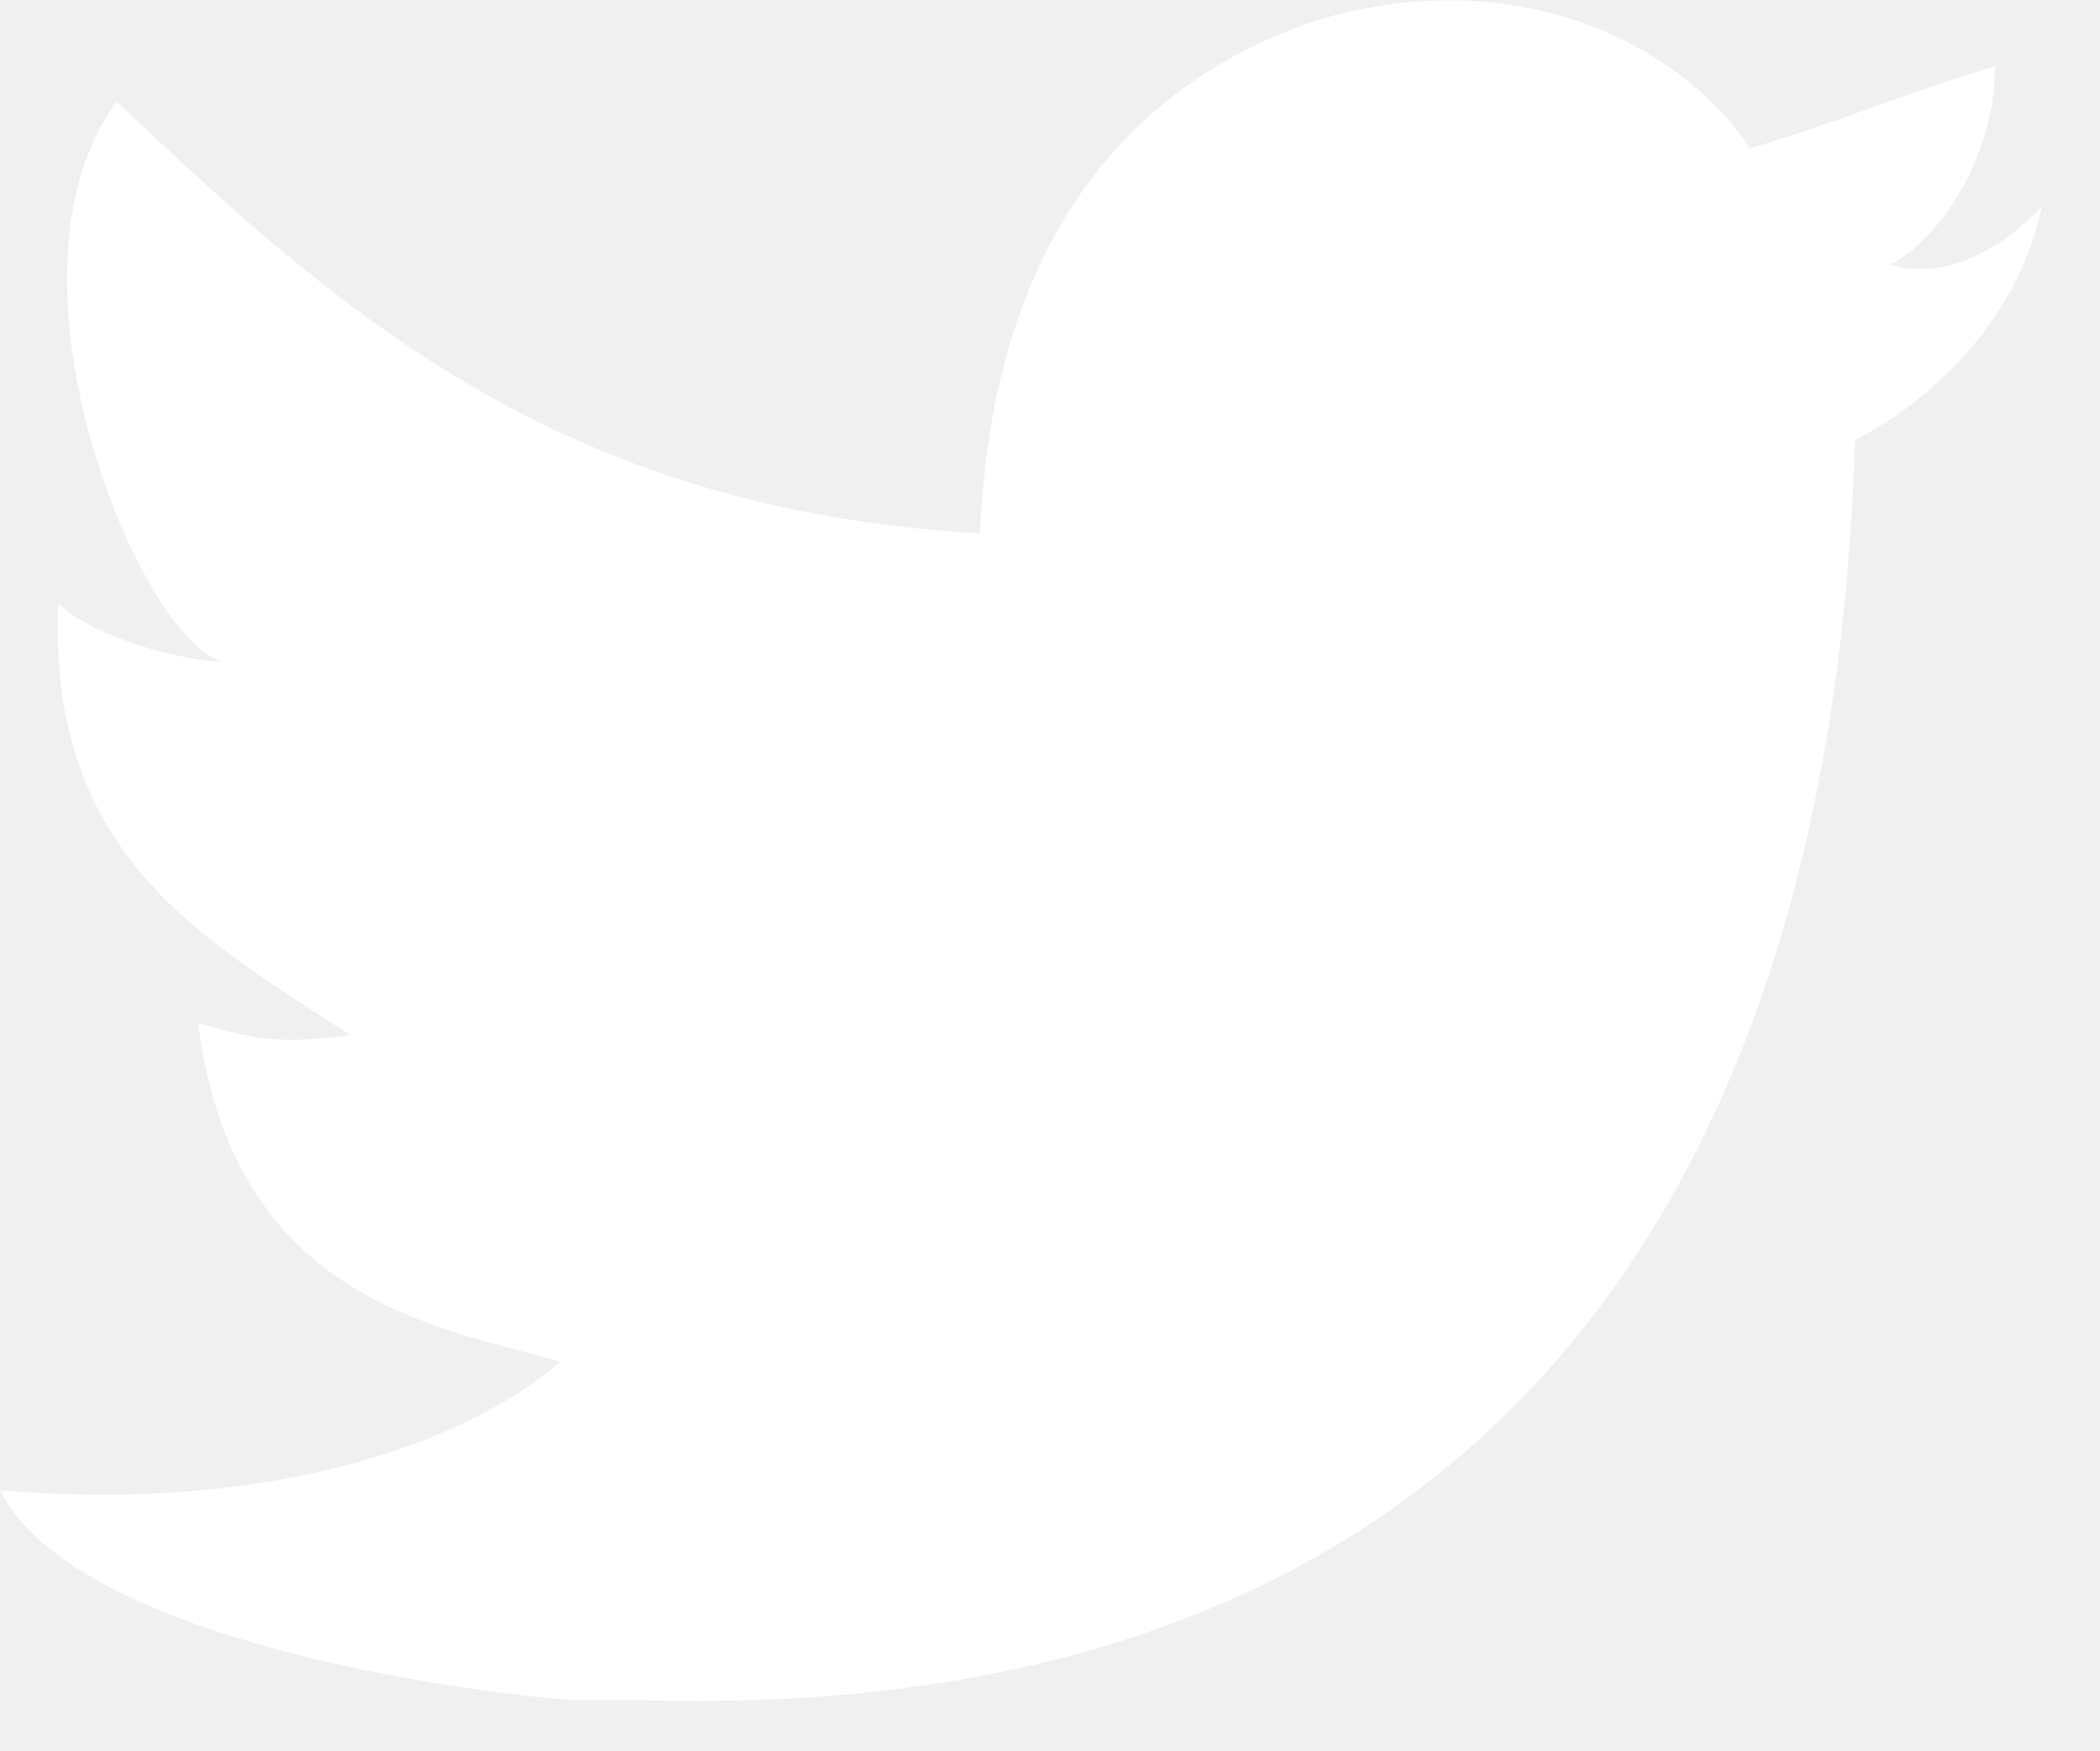
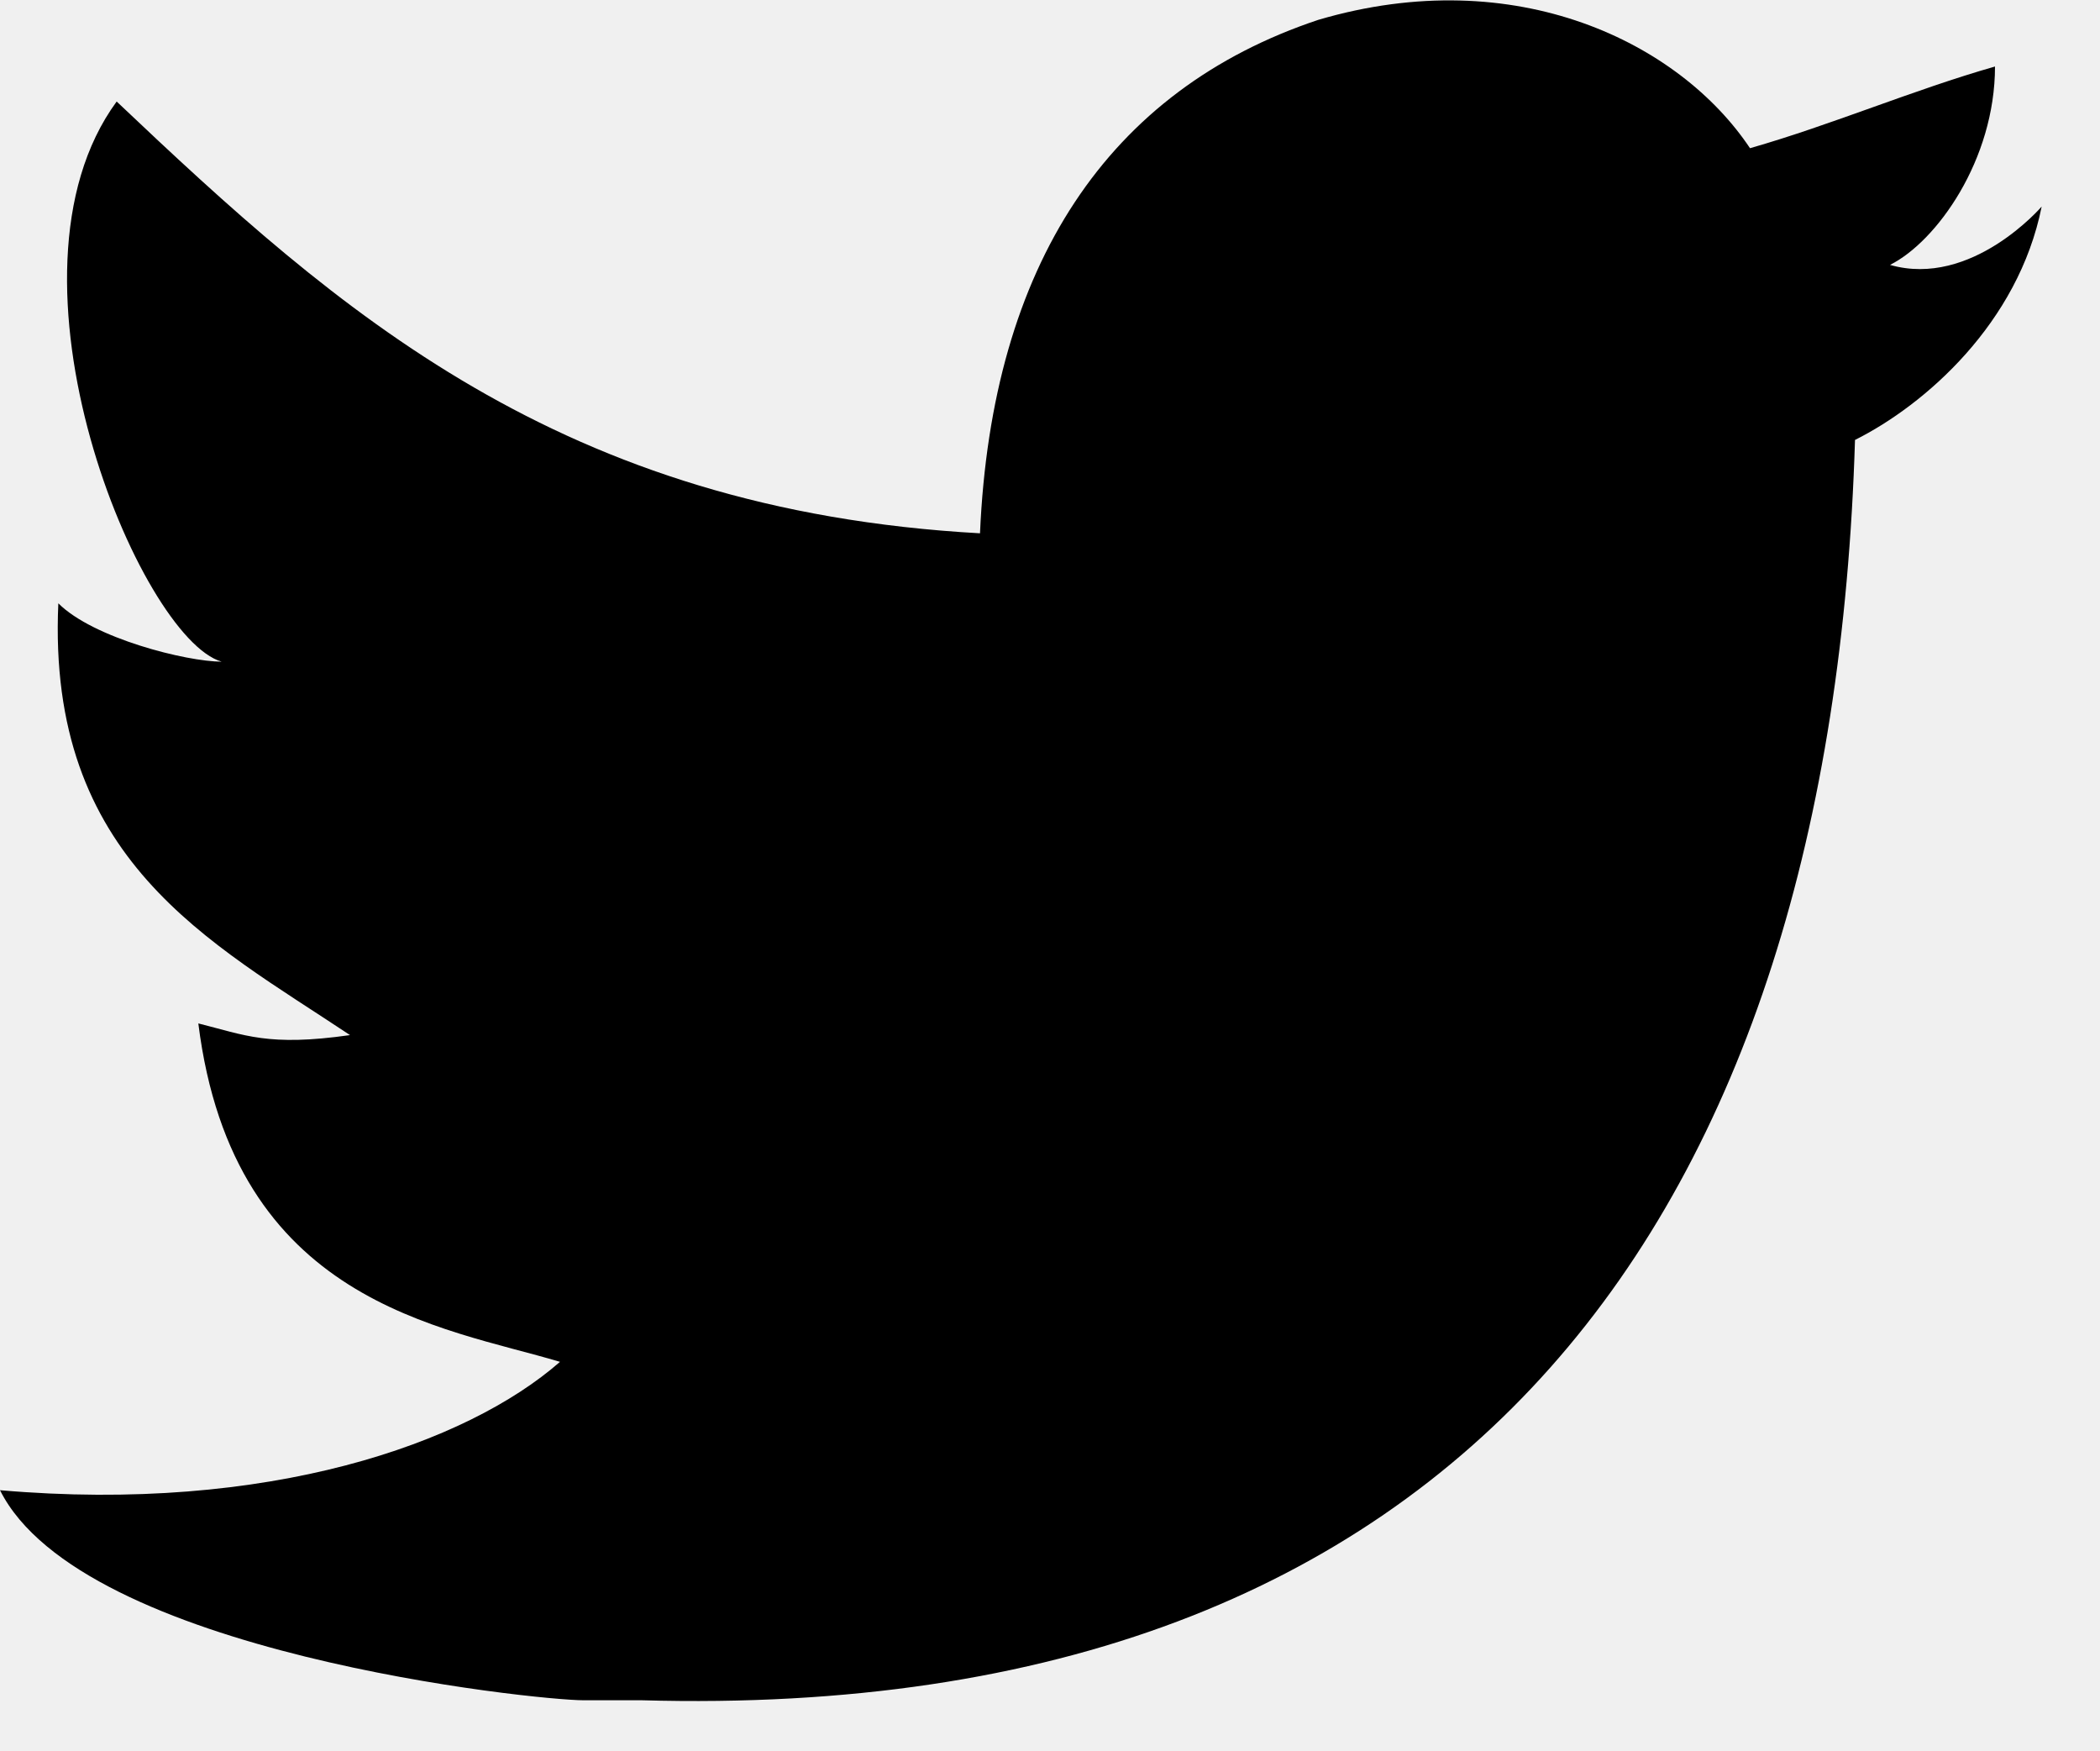
<svg xmlns="http://www.w3.org/2000/svg" width="18" height="15" viewBox="0 0 18 15" fill="none">
-   <path d="M11.3.17c1.7-.5 3.1.2 3.7 1.1.7-.2 1.4-.5 2.1-.7 0 .8-.5 1.5-.9 1.7.7.2 1.3-.5 1.3-.5-.2 1-1 1.7-1.6 2-.2 6.6-3.3 11-10.4 10.8H5c-.4 0-4.3-.4-5-1.8 2.3.2 4-.4 4.8-1.1-1-.3-2.8-.5-3.1-2.9.4.1.6.2 1.3.1-1.2-.8-2.6-1.5-2.5-3.7.3.3 1.1.5 1.4.5-.7-.2-2-3.3-.9-4.8 1.9 1.8 3.8 3.5 7.4 3.7.1-2.3 1.1-3.8 2.9-4.4Z" fill="#fff" />
+   <path d="M11.3.17c1.7-.5 3.1.2 3.7 1.1.7-.2 1.4-.5 2.1-.7 0 .8-.5 1.5-.9 1.7.7.2 1.3-.5 1.3-.5-.2 1-1 1.7-1.6 2-.2 6.6-3.3 11-10.4 10.8H5c-.4 0-4.3-.4-5-1.8 2.3.2 4-.4 4.8-1.1-1-.3-2.8-.5-3.1-2.9.4.1.6.2 1.3.1-1.2-.8-2.6-1.5-2.5-3.7.3.3 1.1.5 1.4.5-.7-.2-2-3.3-.9-4.8 1.9 1.8 3.8 3.5 7.4 3.7.1-2.3 1.1-3.8 2.9-4.4Z" fill="#000" />
</svg>
